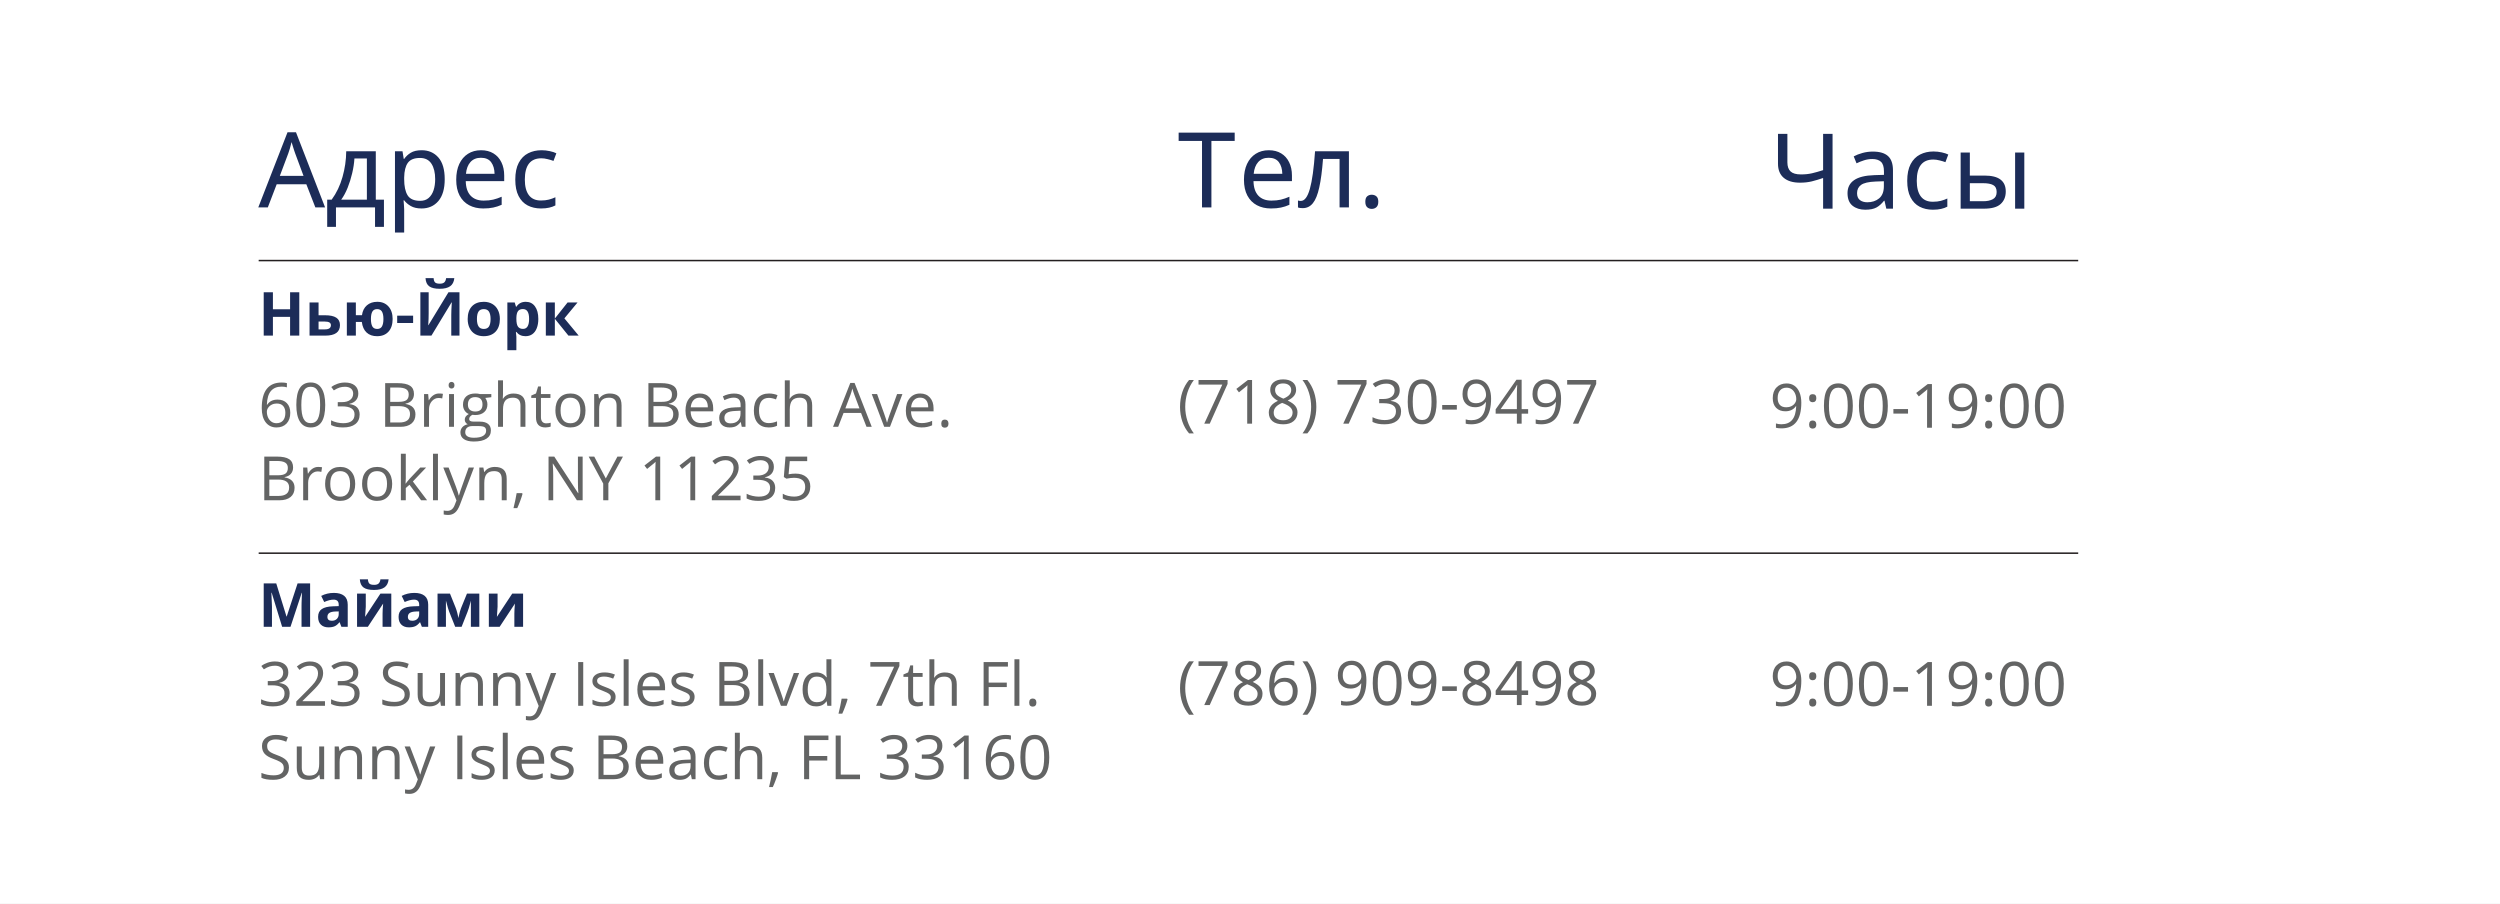
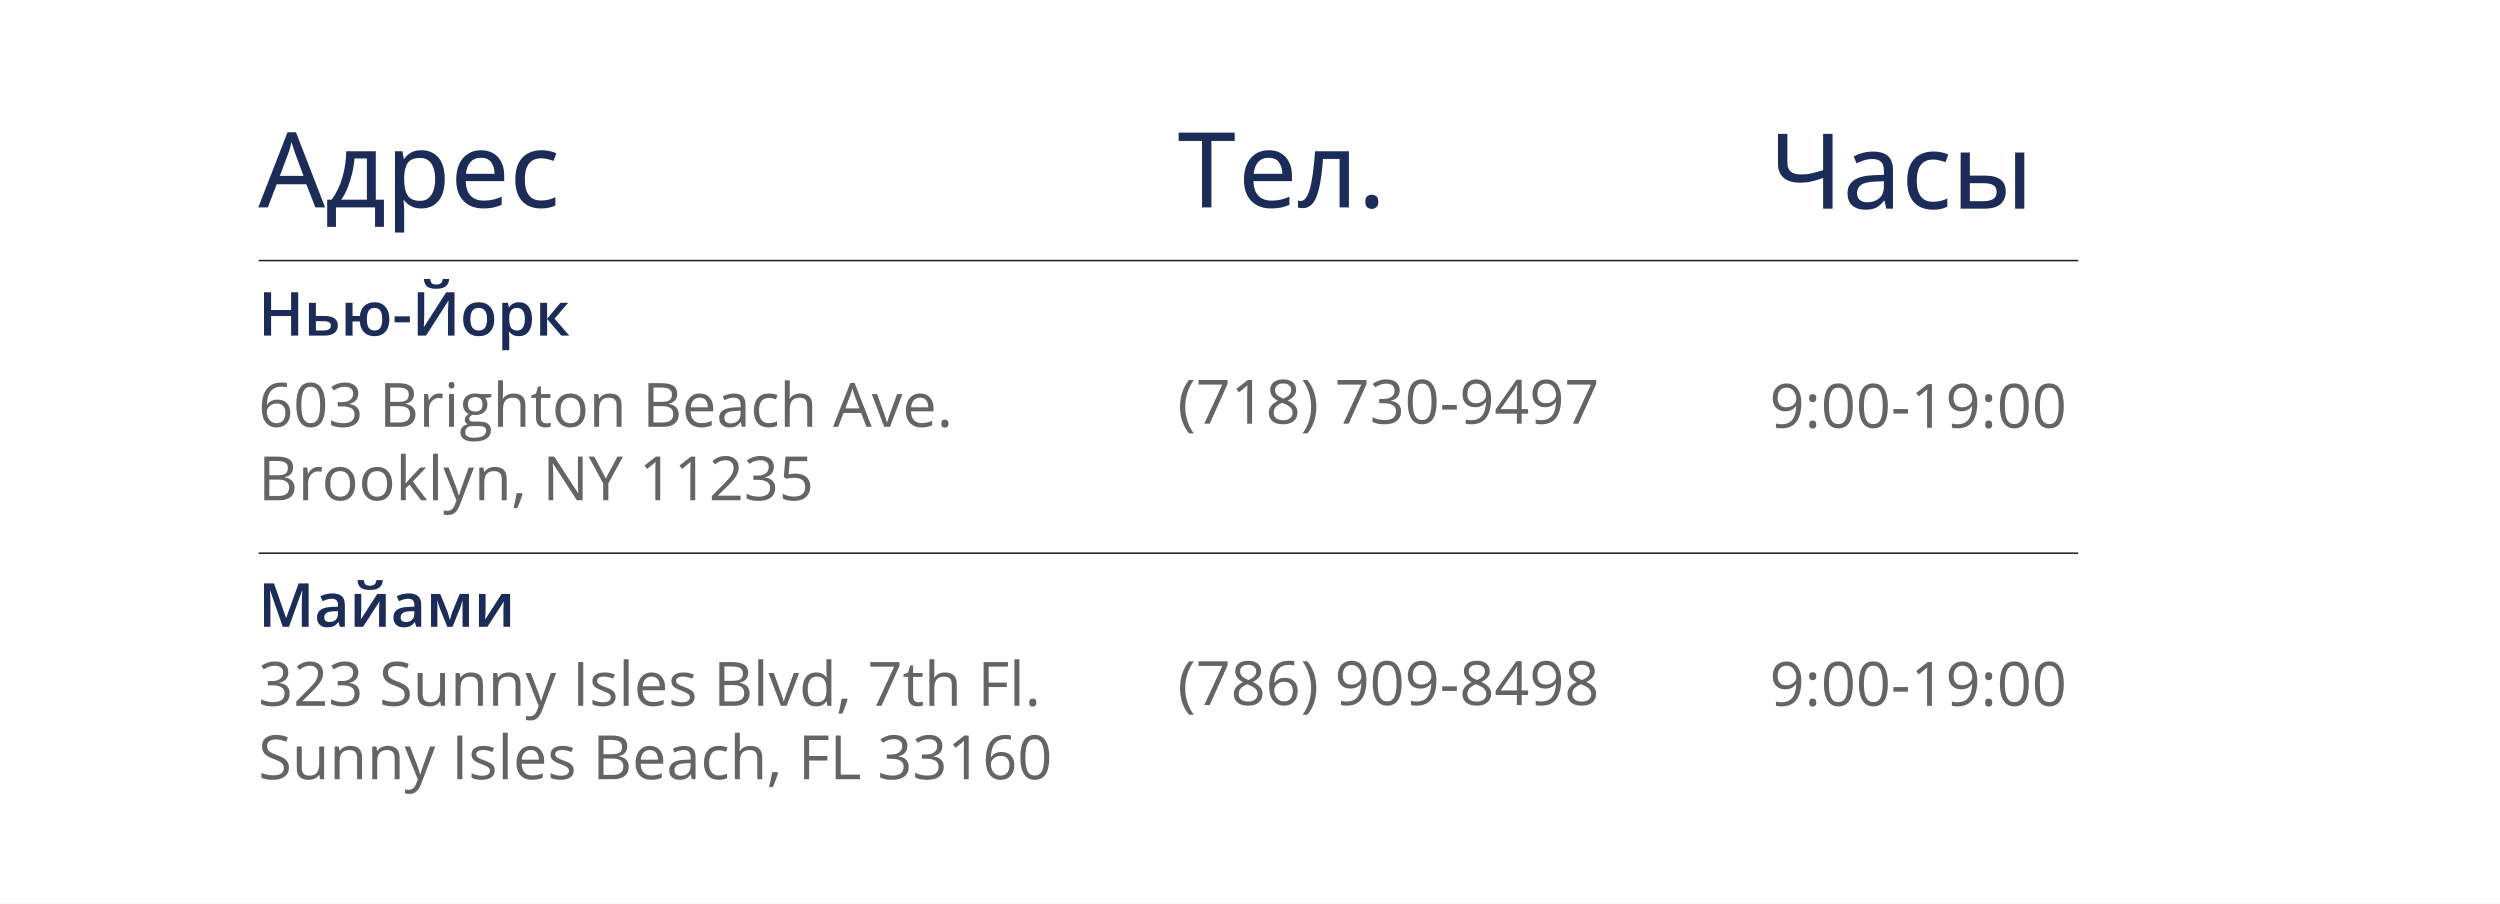
<svg xmlns="http://www.w3.org/2000/svg" viewBox="0 0 819 296">
  <defs>
-     <style>.cls-1{fill:#fff;}.cls-2{fill:none;stroke:#231f20;stroke-miterlimit:10;stroke-width:0.5px;}.cls-3,.cls-4{font-size:34.31px;font-family:RobotoSlab-Regular, Roboto Slab;}.cls-3,.cls-4,.cls-6{fill:#1c2c58;}.cls-4{letter-spacing:-0.05em;}.cls-5{letter-spacing:0em;}.cls-6{font-size:19.91px;font-family:OpenSans-Bold, Open Sans;font-weight:700;}.cls-7{font-size:20.05px;fill:#636464;font-family:OpenSans, Open Sans;}</style>
+     <style>.cls-1{fill:#fff;}.cls-2{fill:none;stroke:#231f20;stroke-miterlimit:10;stroke-width:0.5px;}.cls-3,.cls-4{font-size:34.31px;font-family:RobotoSlab-Regular, Roboto Slab;}.cls-3,.cls-4,.cls-6{fill:#1c2c58;}.cls-4{letter-spacing:-0.05em;}.cls-5{letter-spacing:0em;}.cls-6{font-size:19.91px;font-family:OpenSans, Open Sans;font-weight:600;}.cls-7{font-size:20.05px;fill:#636464;font-family:OpenSans, Open Sans;}</style>
  </defs>
  <g id="Layer_2" data-name="Layer 2">
    <g id="Layer_1-2" data-name="Layer 1">
      <rect class="cls-1" width="819" height="296" />
      <line class="cls-2" x1="84.74" y1="85.36" x2="680.82" y2="85.36" />
      <line class="cls-2" x1="84.74" y1="181.22" x2="680.82" y2="181.22" />
      <text class="cls-3" transform="translate(84.61 67.95)">Адрес</text>
-       <text class="cls-4" transform="translate(385.78 67.95)">Т<tspan class="cls-5" x="19.85" y="0">ел.</tspan>
+       <text class="cls-4" transform="translate(385.78 67.95)">Т        <tspan class="cls-5" x="19.85" y="0">ел.</tspan>
      </text>
      <text class="cls-3" transform="translate(579.72 68.36)">Часы</text>
      <text class="cls-6" transform="translate(84.61 109.95)">Нью-Йорк</text>
      <text class="cls-6" transform="translate(84.61 205.33)">Майами</text>
      <text class="cls-7" transform="translate(84.61 139.83)">603 Brighton Beach Ave.<tspan x="0" y="24.06">Brooklyn, NY 11235</tspan>
      </text>
      <text class="cls-7" transform="translate(385.78 138.8)">(718) 730-9497</text>
      <text class="cls-7" transform="translate(84.61 231.21)">323 Sunny Isles Blvd, 7th Fl.<tspan x="0" y="24.06">Sunny Isles Beach, FL 33160</tspan>
      </text>
      <text class="cls-7" transform="translate(385.78 230.97)">(786) 909-8498</text>
      <text class="cls-7" transform="translate(579.72 140.13)">9:00-19:00</text>
      <text class="cls-7" transform="translate(579.72 231.21)">9:00-19:00</text>
    </g>
  </g>
</svg>
